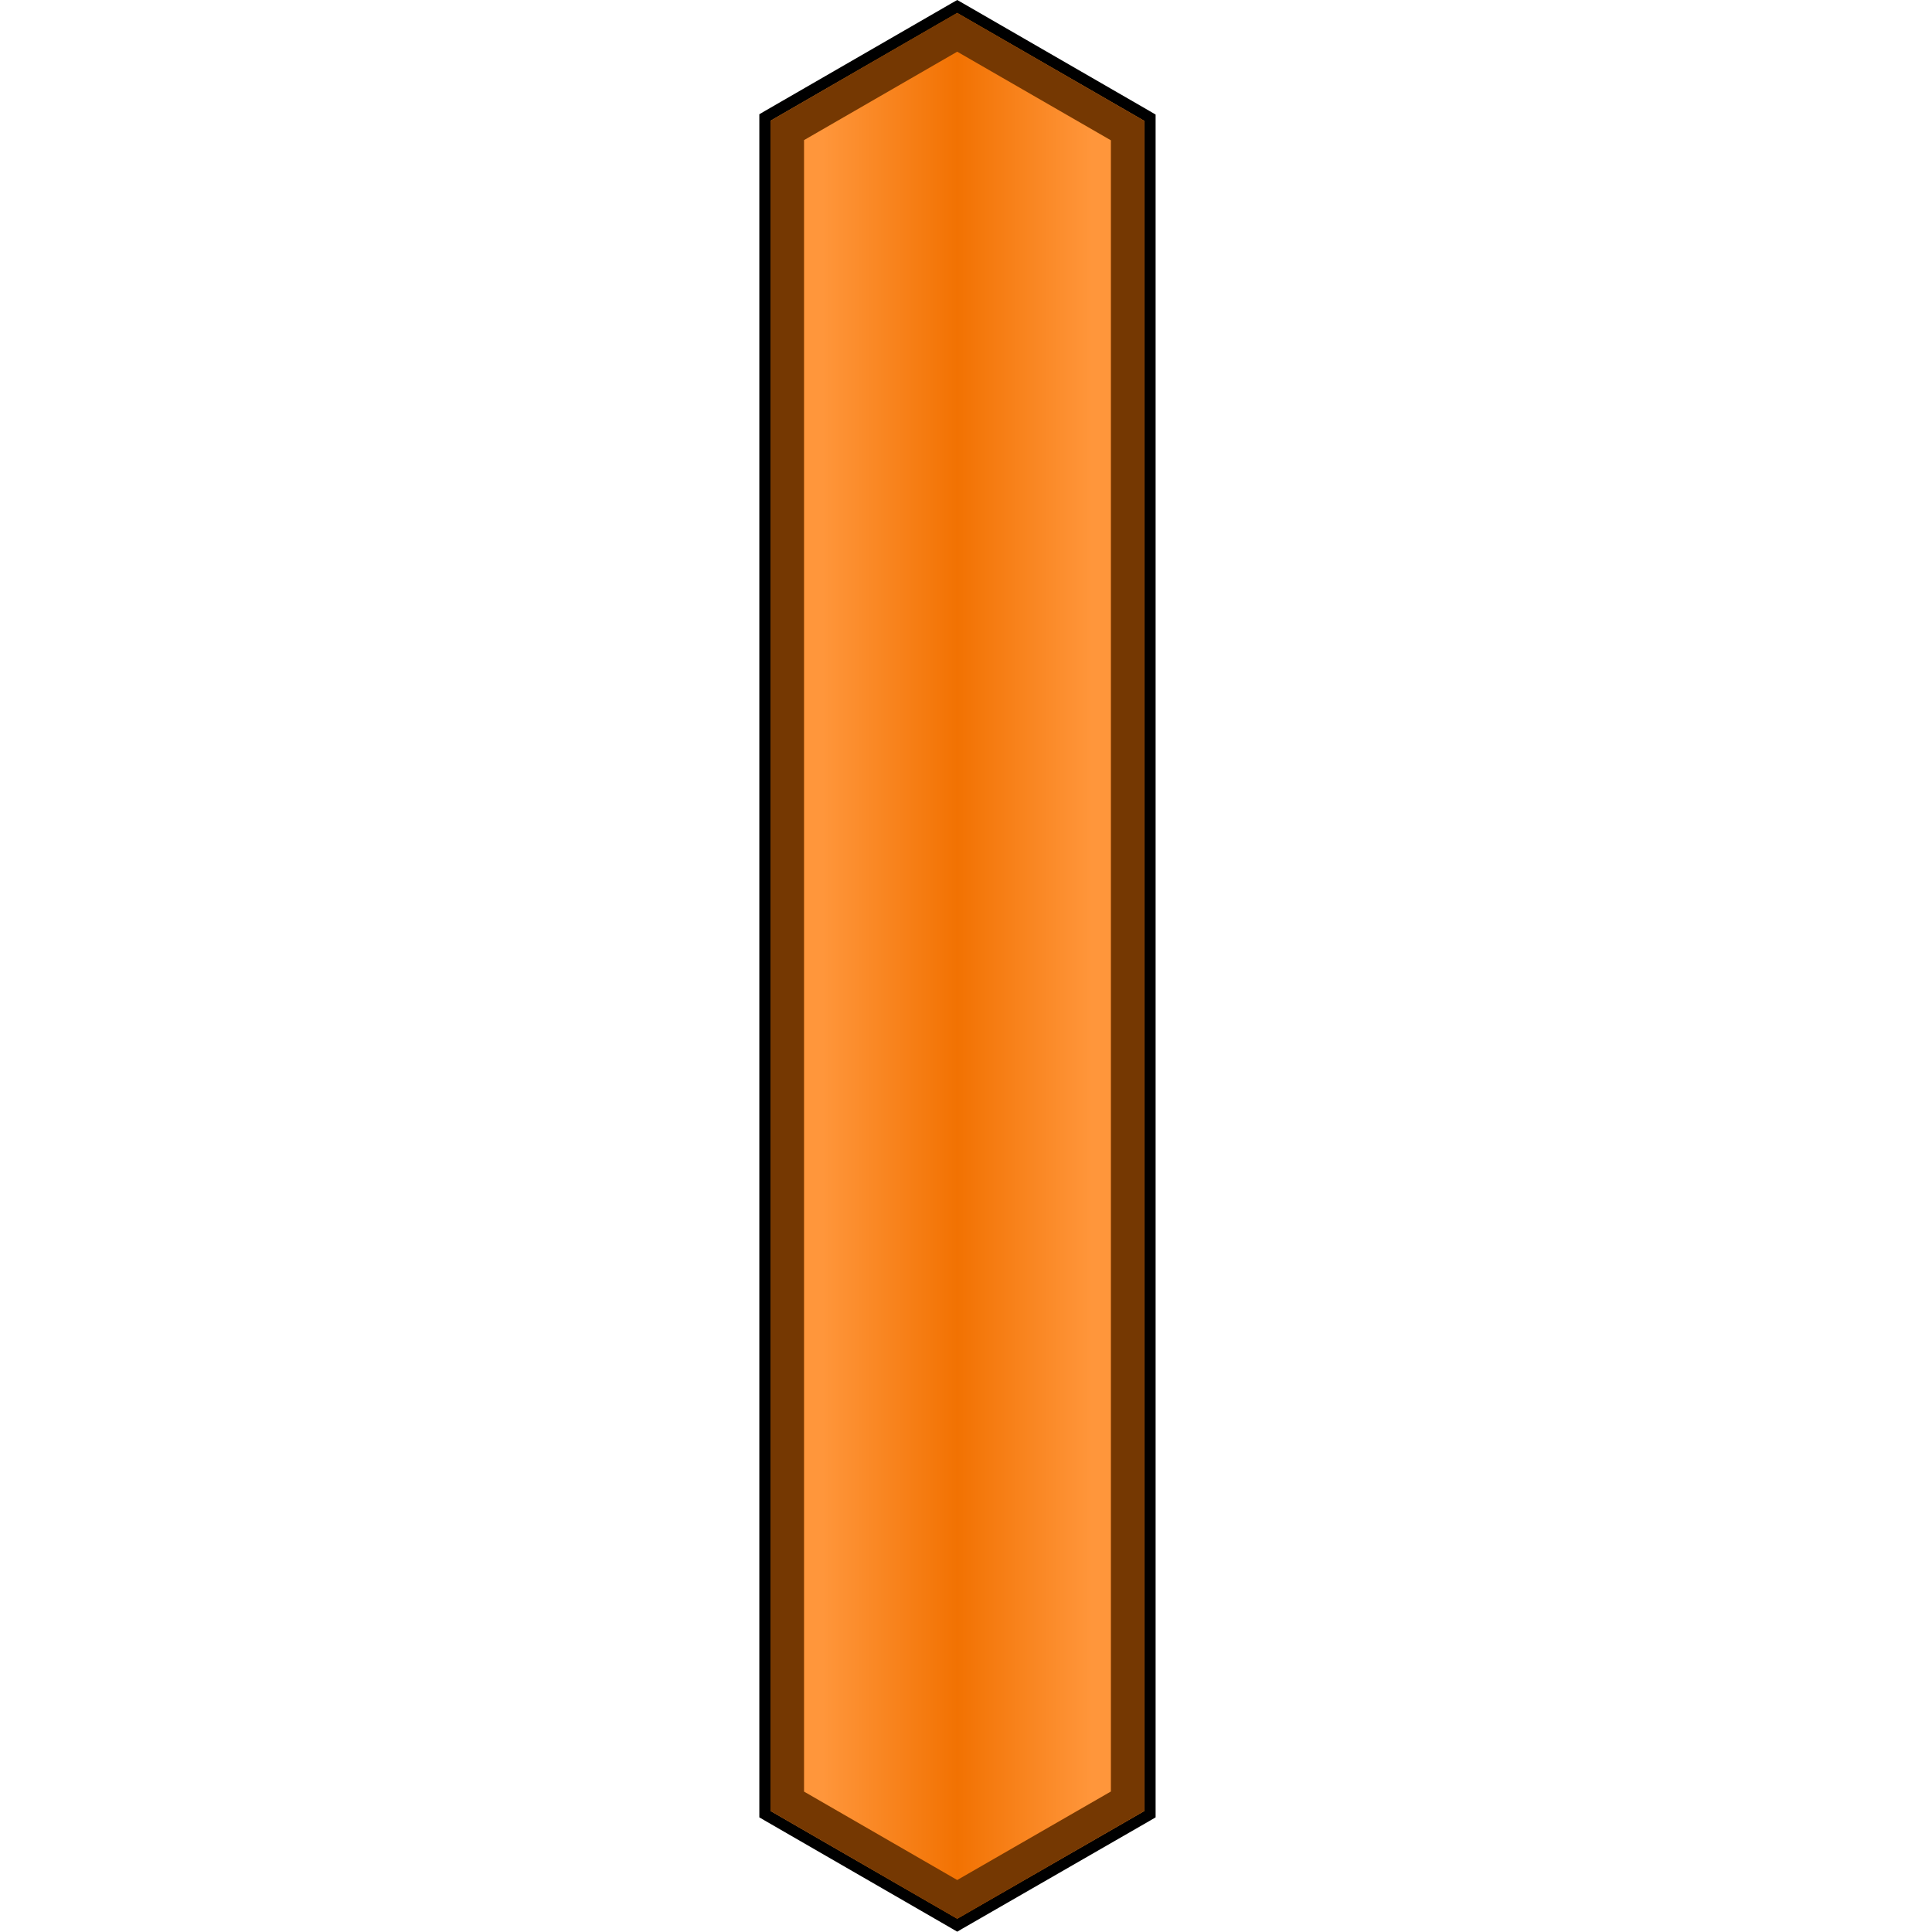
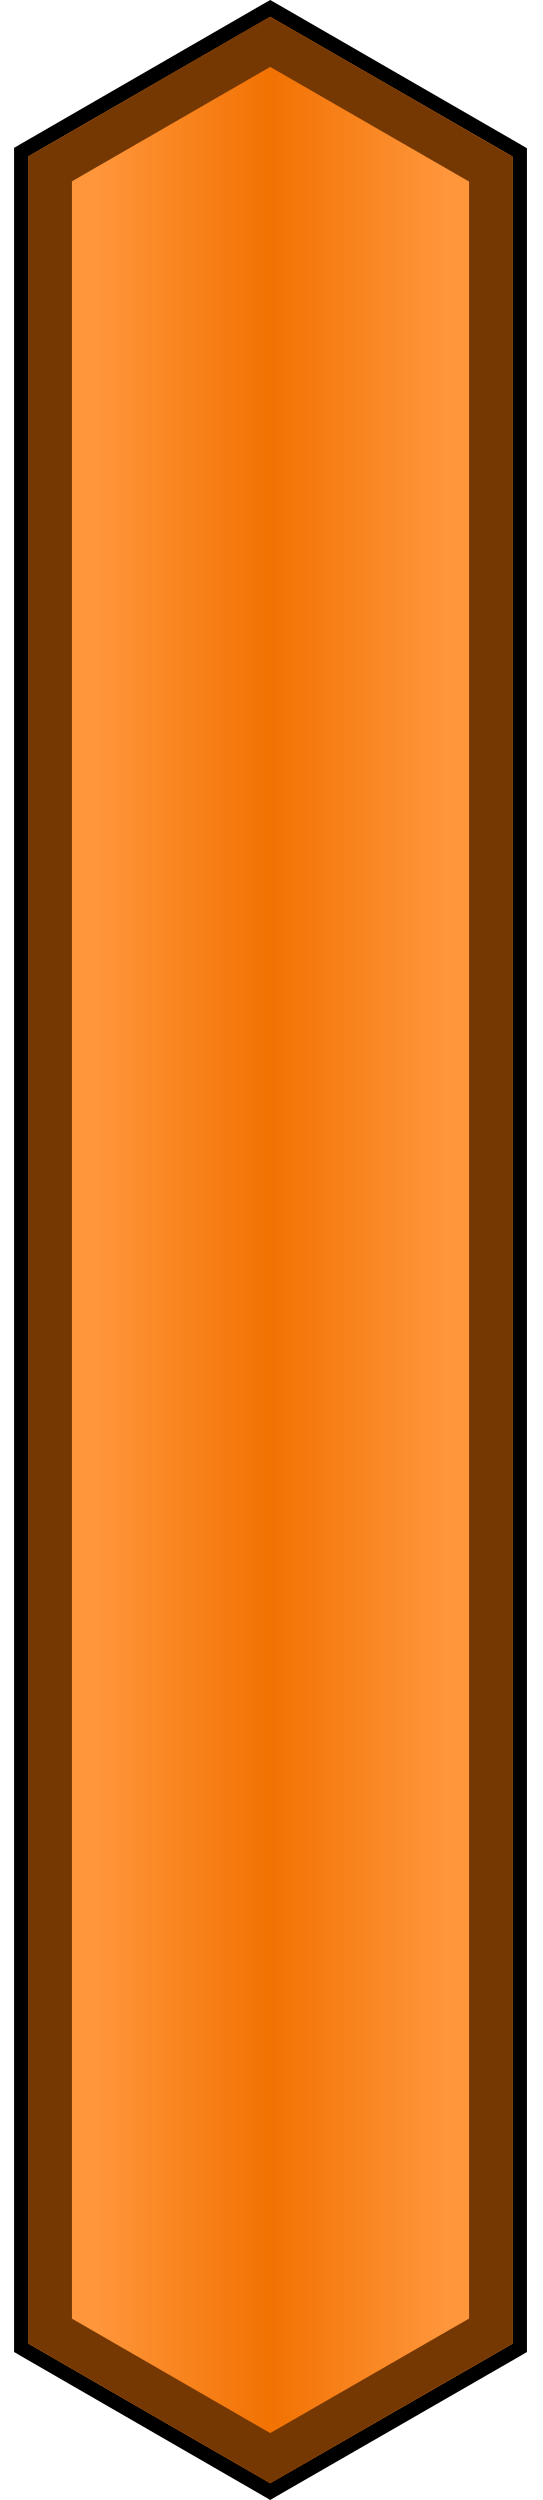
- <svg xmlns="http://www.w3.org/2000/svg" width="193.6" height="193.57" viewBox="-70 0 193.6 193.57">
+ <svg xmlns="http://www.w3.org/2000/svg" width="42" height="193.57" viewBox="5 0 42 193.57">
  <g>
    <linearGradient id="a" gradientUnits="userSpaceOnUse" x1="6.65" y1="96.78" x2="45.24" y2="96.78">
      <stop offset=".15" stop-color="#ff963b" />
      <stop offset=".5" stop-color="#f27202" />
      <stop offset=".85" stop-color="#ff963b" />
    </linearGradient>
    <path fill="url(#a)" d="M6.65 181.8V11.76L25.92.66 45.24 11.8v170l-19.32 11.12z" />
    <path d="M25.92 1.3l18.76 10.82v169.35l-18.76 10.8-18.71-10.8V12.1L25.92 1.3m0-1.3l-.56.32-18.71 10.8-.56.33v170.66l.56.33 18.71 10.8.56.33.56-.33 18.76-10.8.56-.33V11.48l-.56-.33L26.48.32 25.92 0z" />
    <path fill="#753802" d="M25.92 5.18l15.4 8.88v165.46l-15.4 8.87-15.35-8.86V14.04l15.35-8.86m0-3.89L7.21 12.1v169.37l18.71 10.8 18.76-10.8V12.12L25.92 1.3z" />
  </g>
</svg>
